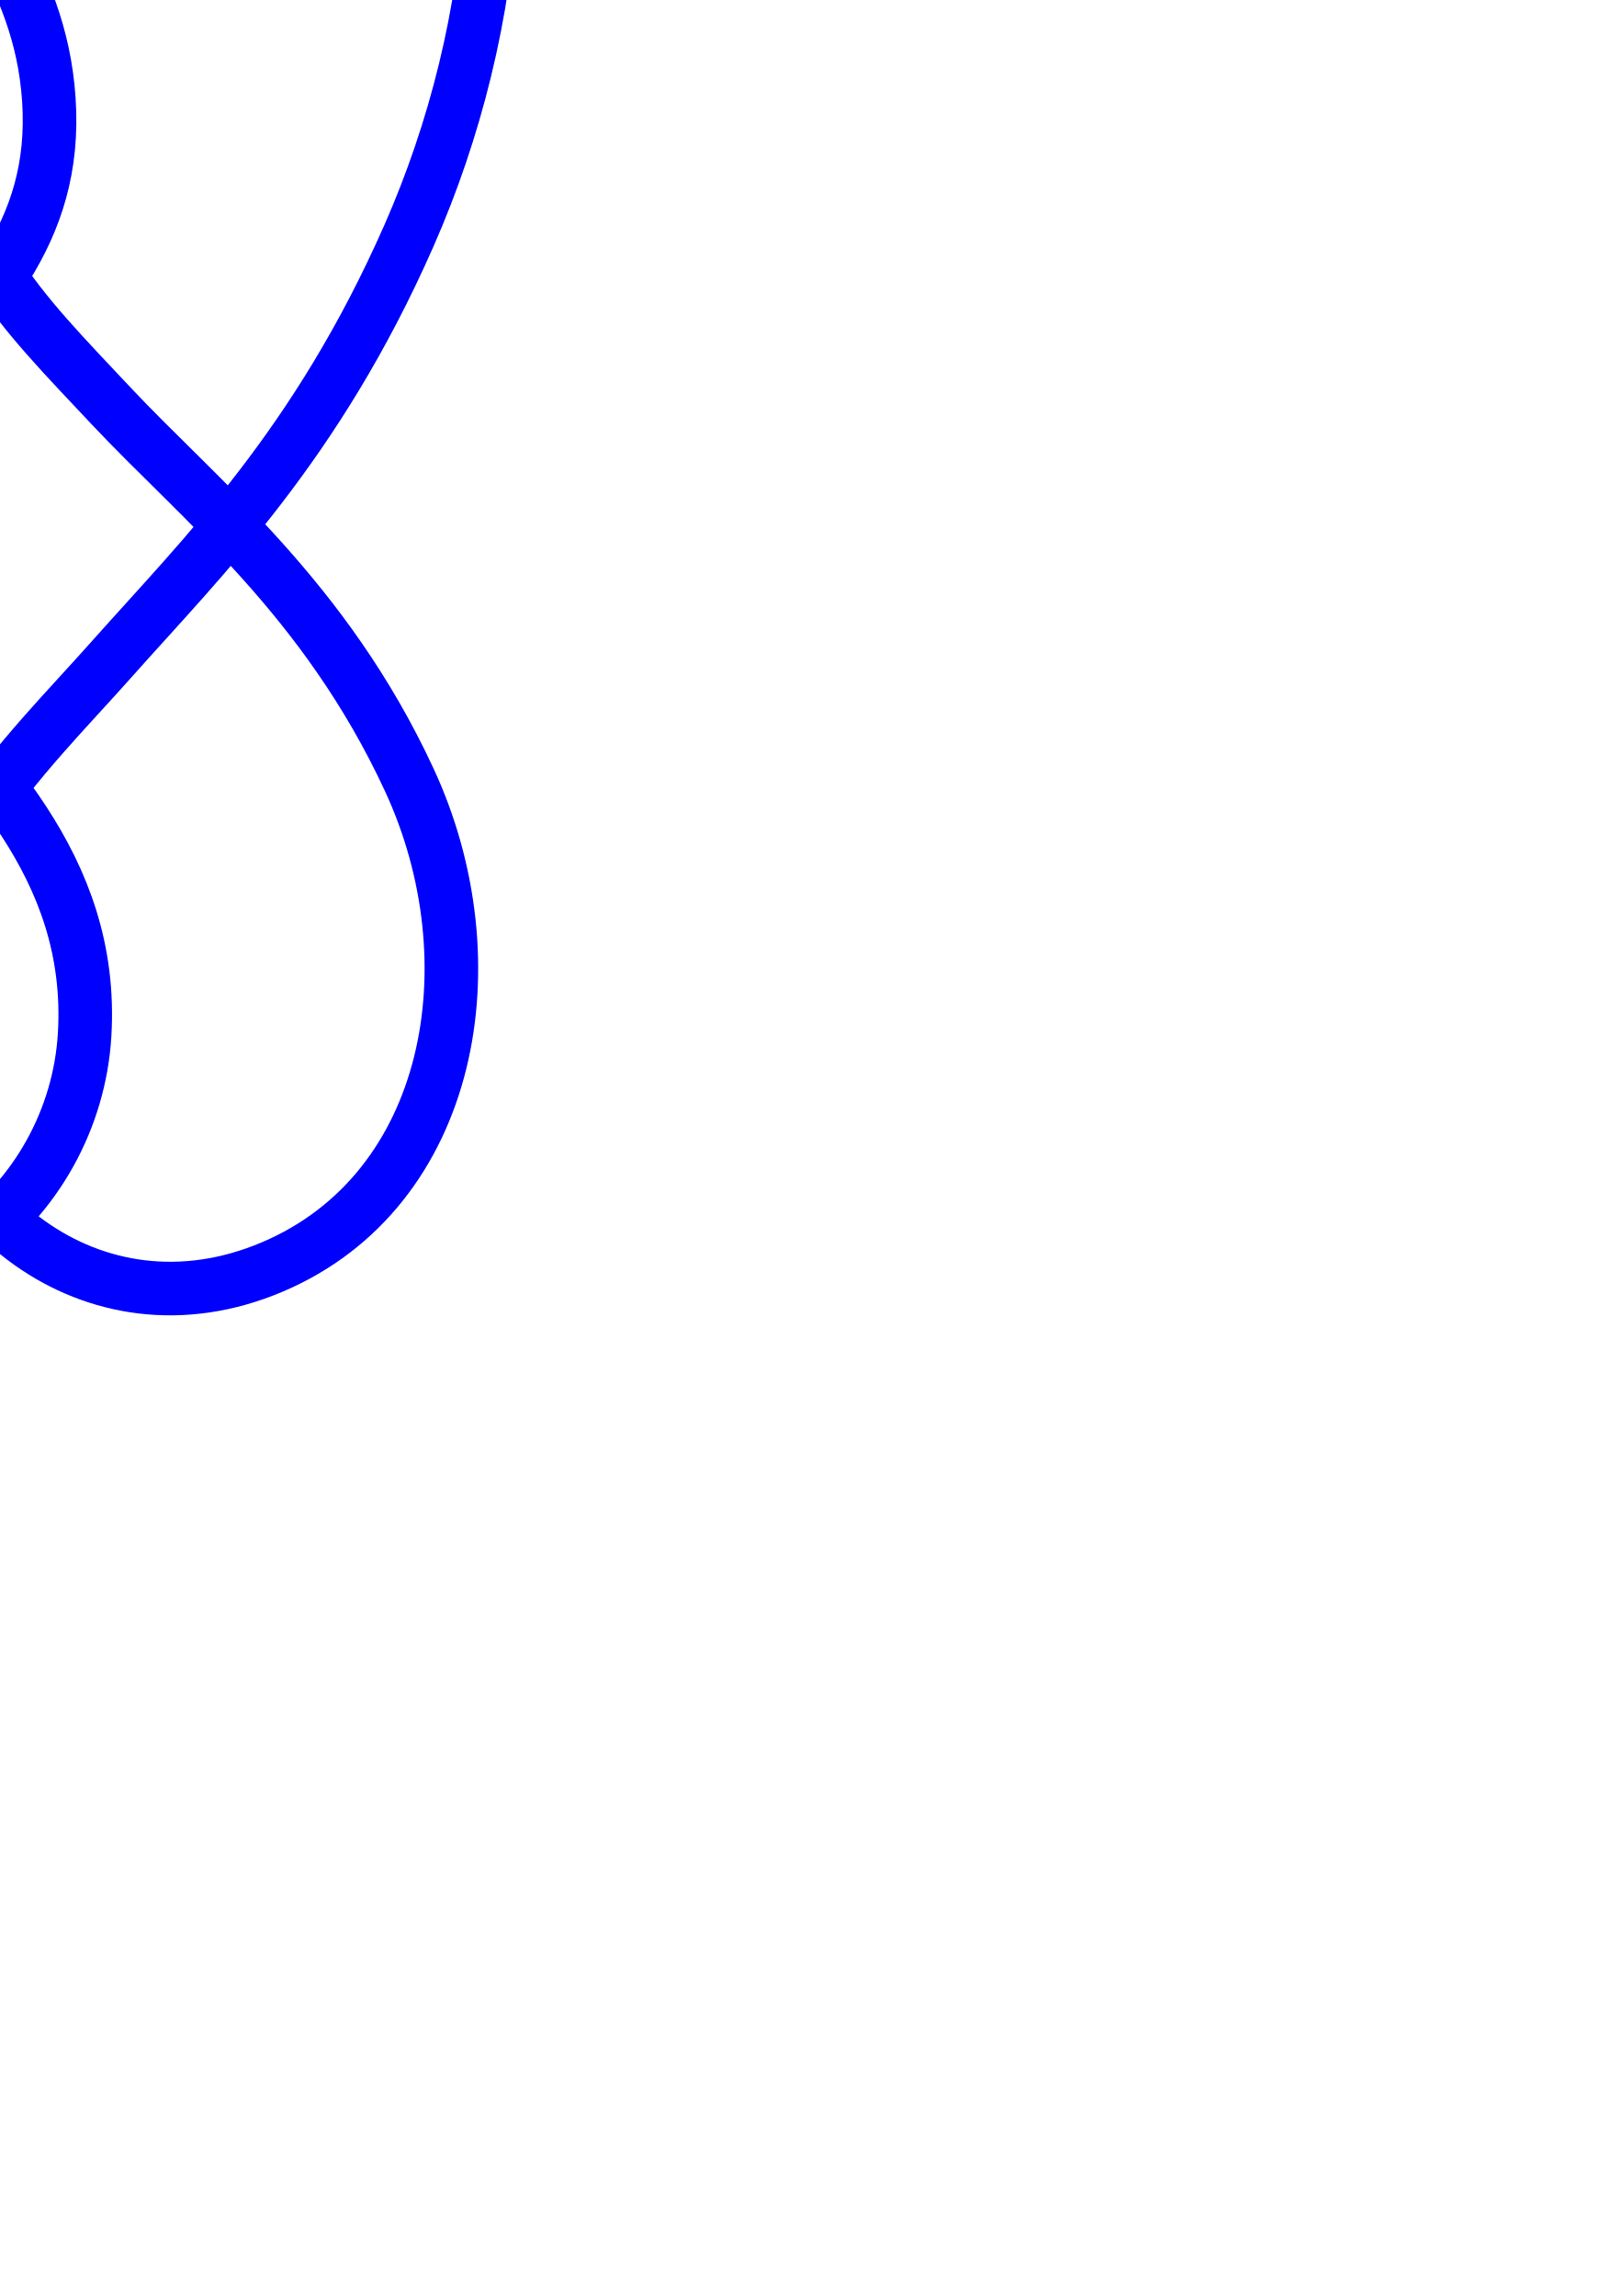
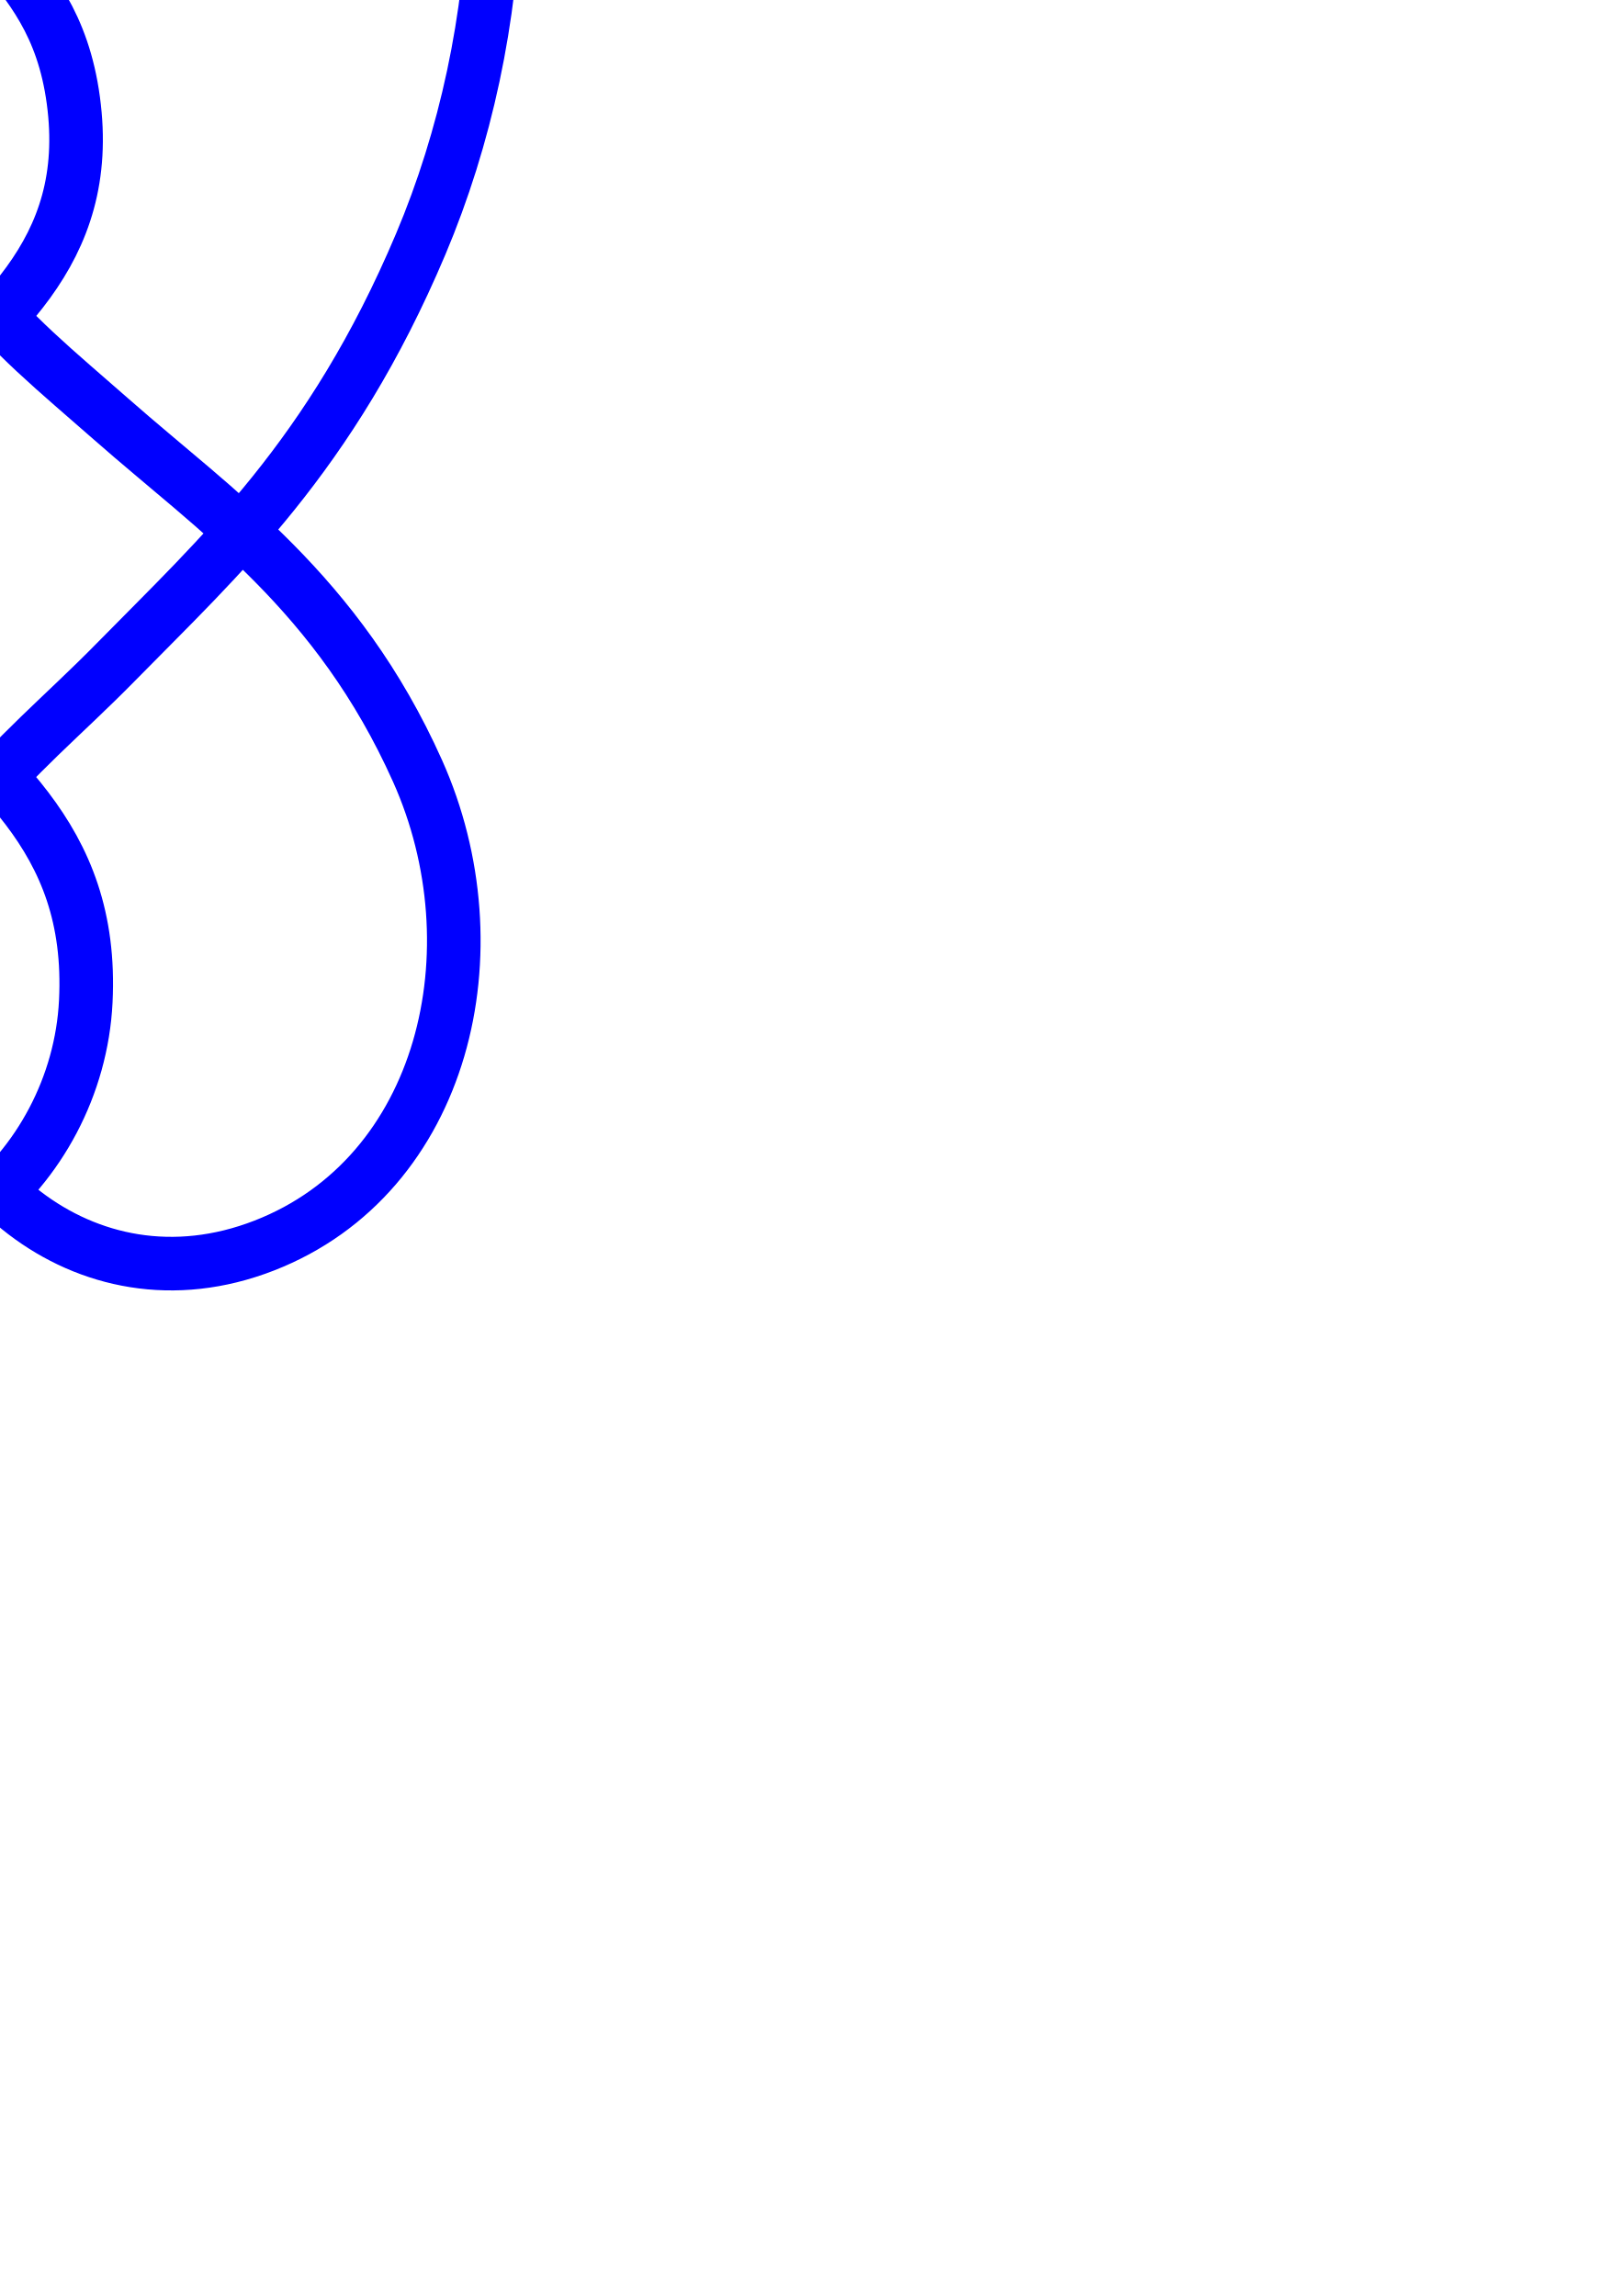
<svg xmlns="http://www.w3.org/2000/svg" width="210mm" height="297mm" viewBox="0 0 744.094 1052.362" id="svg4204" version="1.1">
  <defs id="defs4206" />
  <g id="layer1">
-     <path style="fill:none;fill-rule:evenodd;stroke:#0000ff;stroke-width:24.557;stroke-linecap:butt;stroke-linejoin:miter;stroke-miterlimit:4;stroke-dasharray:none;stroke-opacity:1" d="M  -103.549 , -438.294 C  -90.402 , -498.581 -43.554 , -528.636 0 , -528.636 43.554 , -528.636 90.402 , -498.581 103.549 , -438.294 116.697 , -378.006 89.258 , -318.775 51.366 , -262.215 13.475 , -205.655 -25.677 , -175.89 -22.501 , -107.14 -19.326 , -38.389 18.239 , -16.263 22.388 , 45.657 26.537 , 107.578 -9.783 , 142.188 -50.721 , 185.846 -91.658 , 229.504 -149.077 , 274.353 -187.595 , 357.521 -226.114 , 440.69 -207.682 , 545.449 -124.855 , 580.683 -42.028 , 615.916 34.206 , 551.877 38.784 , 474.189 43.361 , 396.501 -9.999 , 348.518 -51.446 , 301.86 -92.894 , 255.202 -145.018 , 204.313 -187.402 , 108.041 -229.786 , 11.768 -242.064 , -108.249 -197.372 , -209.539 -152.681 , -310.829 -72.023 , -348.525 0 , -348.525 72.023 , -348.525 152.681 , -310.829 197.372 , -209.539 242.064 , -108.249 229.786 , 11.768 187.402 , 108.041 145.018 , 204.313 92.894 , 255.202 51.446 , 301.86 9.999 , 348.518 -43.361 , 396.501 -38.784 , 474.189 -34.206 , 551.877 42.028 , 615.916 124.855 , 580.683 207.682 , 545.449 226.114 , 440.69 187.595 , 357.521 149.077 , 274.353 91.658 , 229.504 50.721 , 185.846 9.783 , 142.188 -26.537 , 107.578 -22.388 , 45.657 -18.239 , -16.263 19.326 , -38.389 22.501 , -107.14 25.677 , -175.89 -13.475 , -205.655 -51.366 , -262.215 -89.258 , -318.775 -116.697 , -378.006 -103.549 , -438.294 Z " id="path4817" />
+     <path style="fill:none;fill-rule:evenodd;stroke:#0000ff;stroke-width:24.557;stroke-linecap:butt;stroke-linejoin:miter;stroke-miterlimit:4;stroke-dasharray:none;stroke-opacity:1" d="M  -103.696 , -432.318 C  -87.712 , -492.601 -38.915 , -517.023 0 , -517.023 38.915 , -517.023 87.712 , -492.601 103.696 , -432.318 119.68 , -372.035 93.195 , -315.305 51.664 , -262.701 10.134 , -210.097 -43.777 , -184.409 -35.789 , -104.021 -27.8 , -23.633 24.117 , -24.326 33.609 , 45.98 43.101 , 116.286 -2.818 , 149.759 -51.038 , 192.2 -99.258 , 234.641 -154.71 , 271.538 -191.342 , 353.352 -227.973 , 435.166 -203.85 , 538.717 -121.037 , 570.918 -38.224 , 603.118 35.478 , 536.055 39.307 , 459.047 43.136 , 382.039 -5.674 , 351.821 -53.1 , 303.448 -100.525 , 255.075 -151.579 , 209.468 -192.769 , 111.957 -233.959 , 14.446 -240.32 , -107.964 -196.579 , -208.859 -152.838 , -309.755 -71.746 , -345.304 0 , -345.304 71.746 , -345.304 152.838 , -309.755 196.579 , -208.859 240.32 , -107.964 233.959 , 14.446 192.769 , 111.957 151.579 , 209.468 100.525 , 255.075 53.1 , 303.448 5.674 , 351.821 -43.136 , 382.039 -39.307 , 459.047 -35.478 , 536.055 38.224 , 603.118 121.037 , 570.918 203.85 , 538.717 227.973 , 435.166 191.342 , 353.352 154.71 , 271.538 99.258 , 234.641 51.038 , 192.2 2.818 , 149.759 -43.101 , 116.286 -33.609 , 45.98 -24.117 , -24.326 27.8 , -23.633 35.789 , -104.021 43.777 , -184.409 -10.134 , -210.097 -51.664 , -262.701 -93.195 , -315.305 -119.68 , -372.035 -103.696 , -432.318 Z " id="path4817" />
  </g>
</svg>
